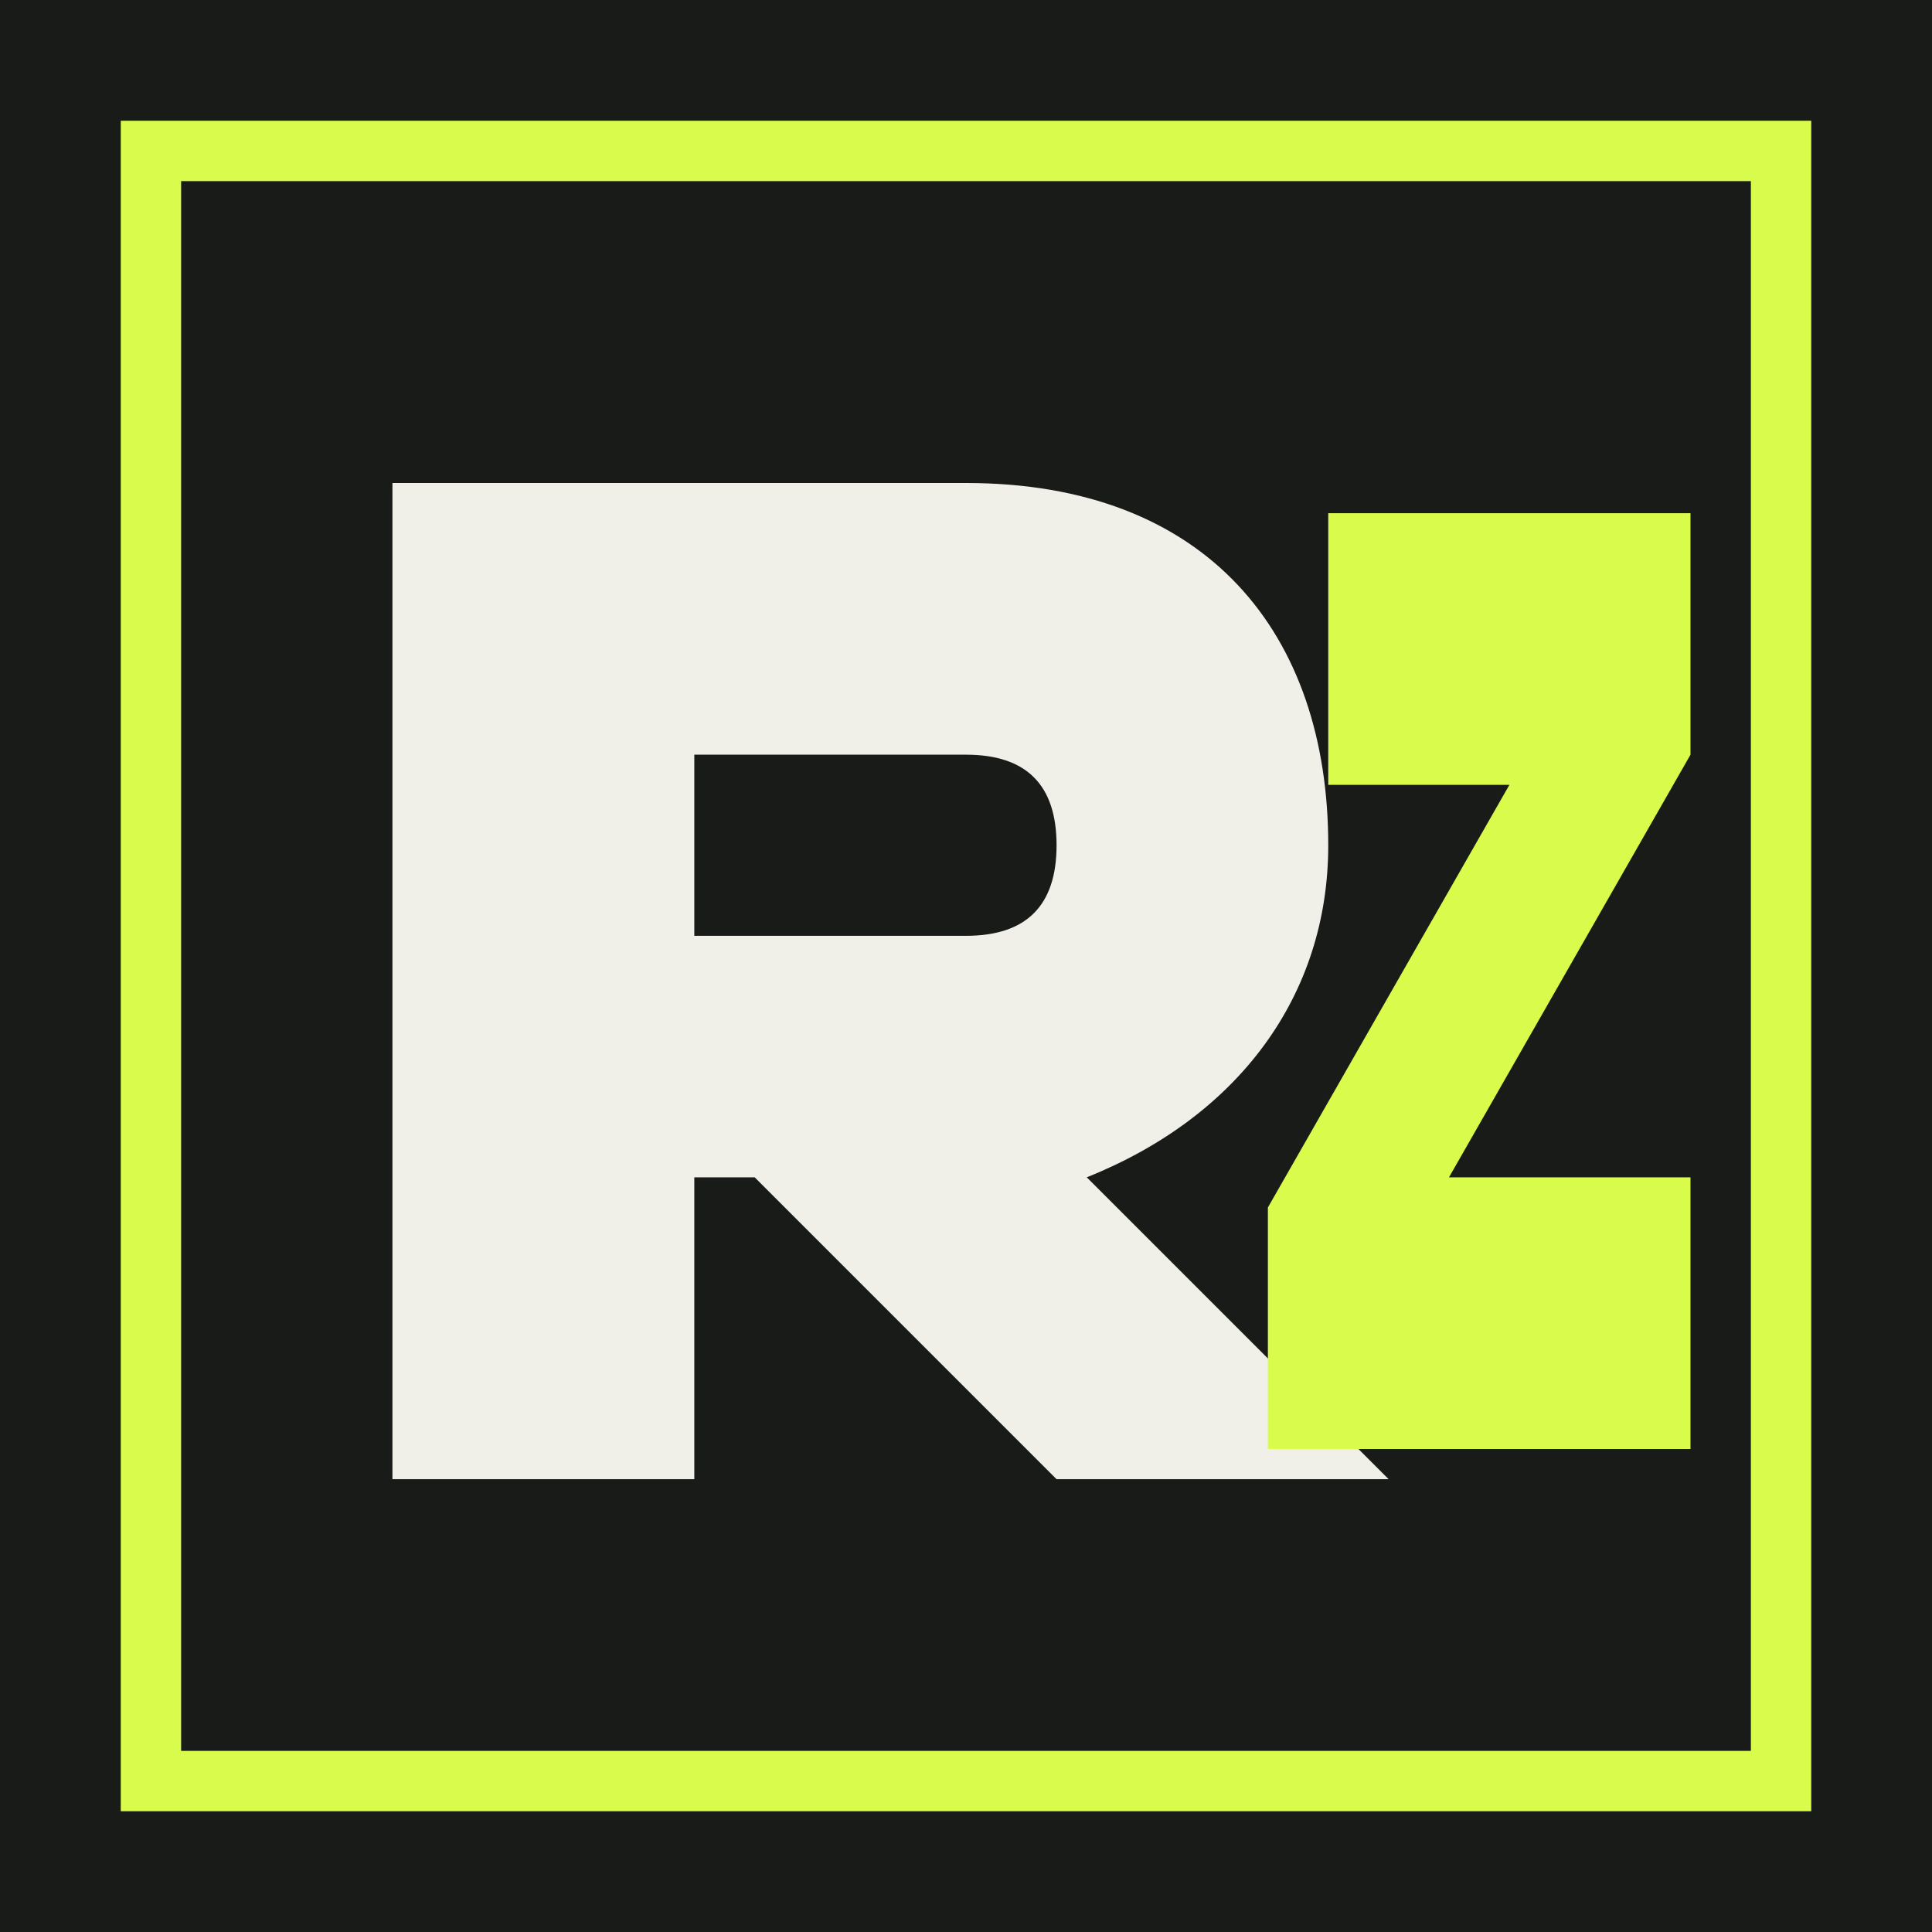
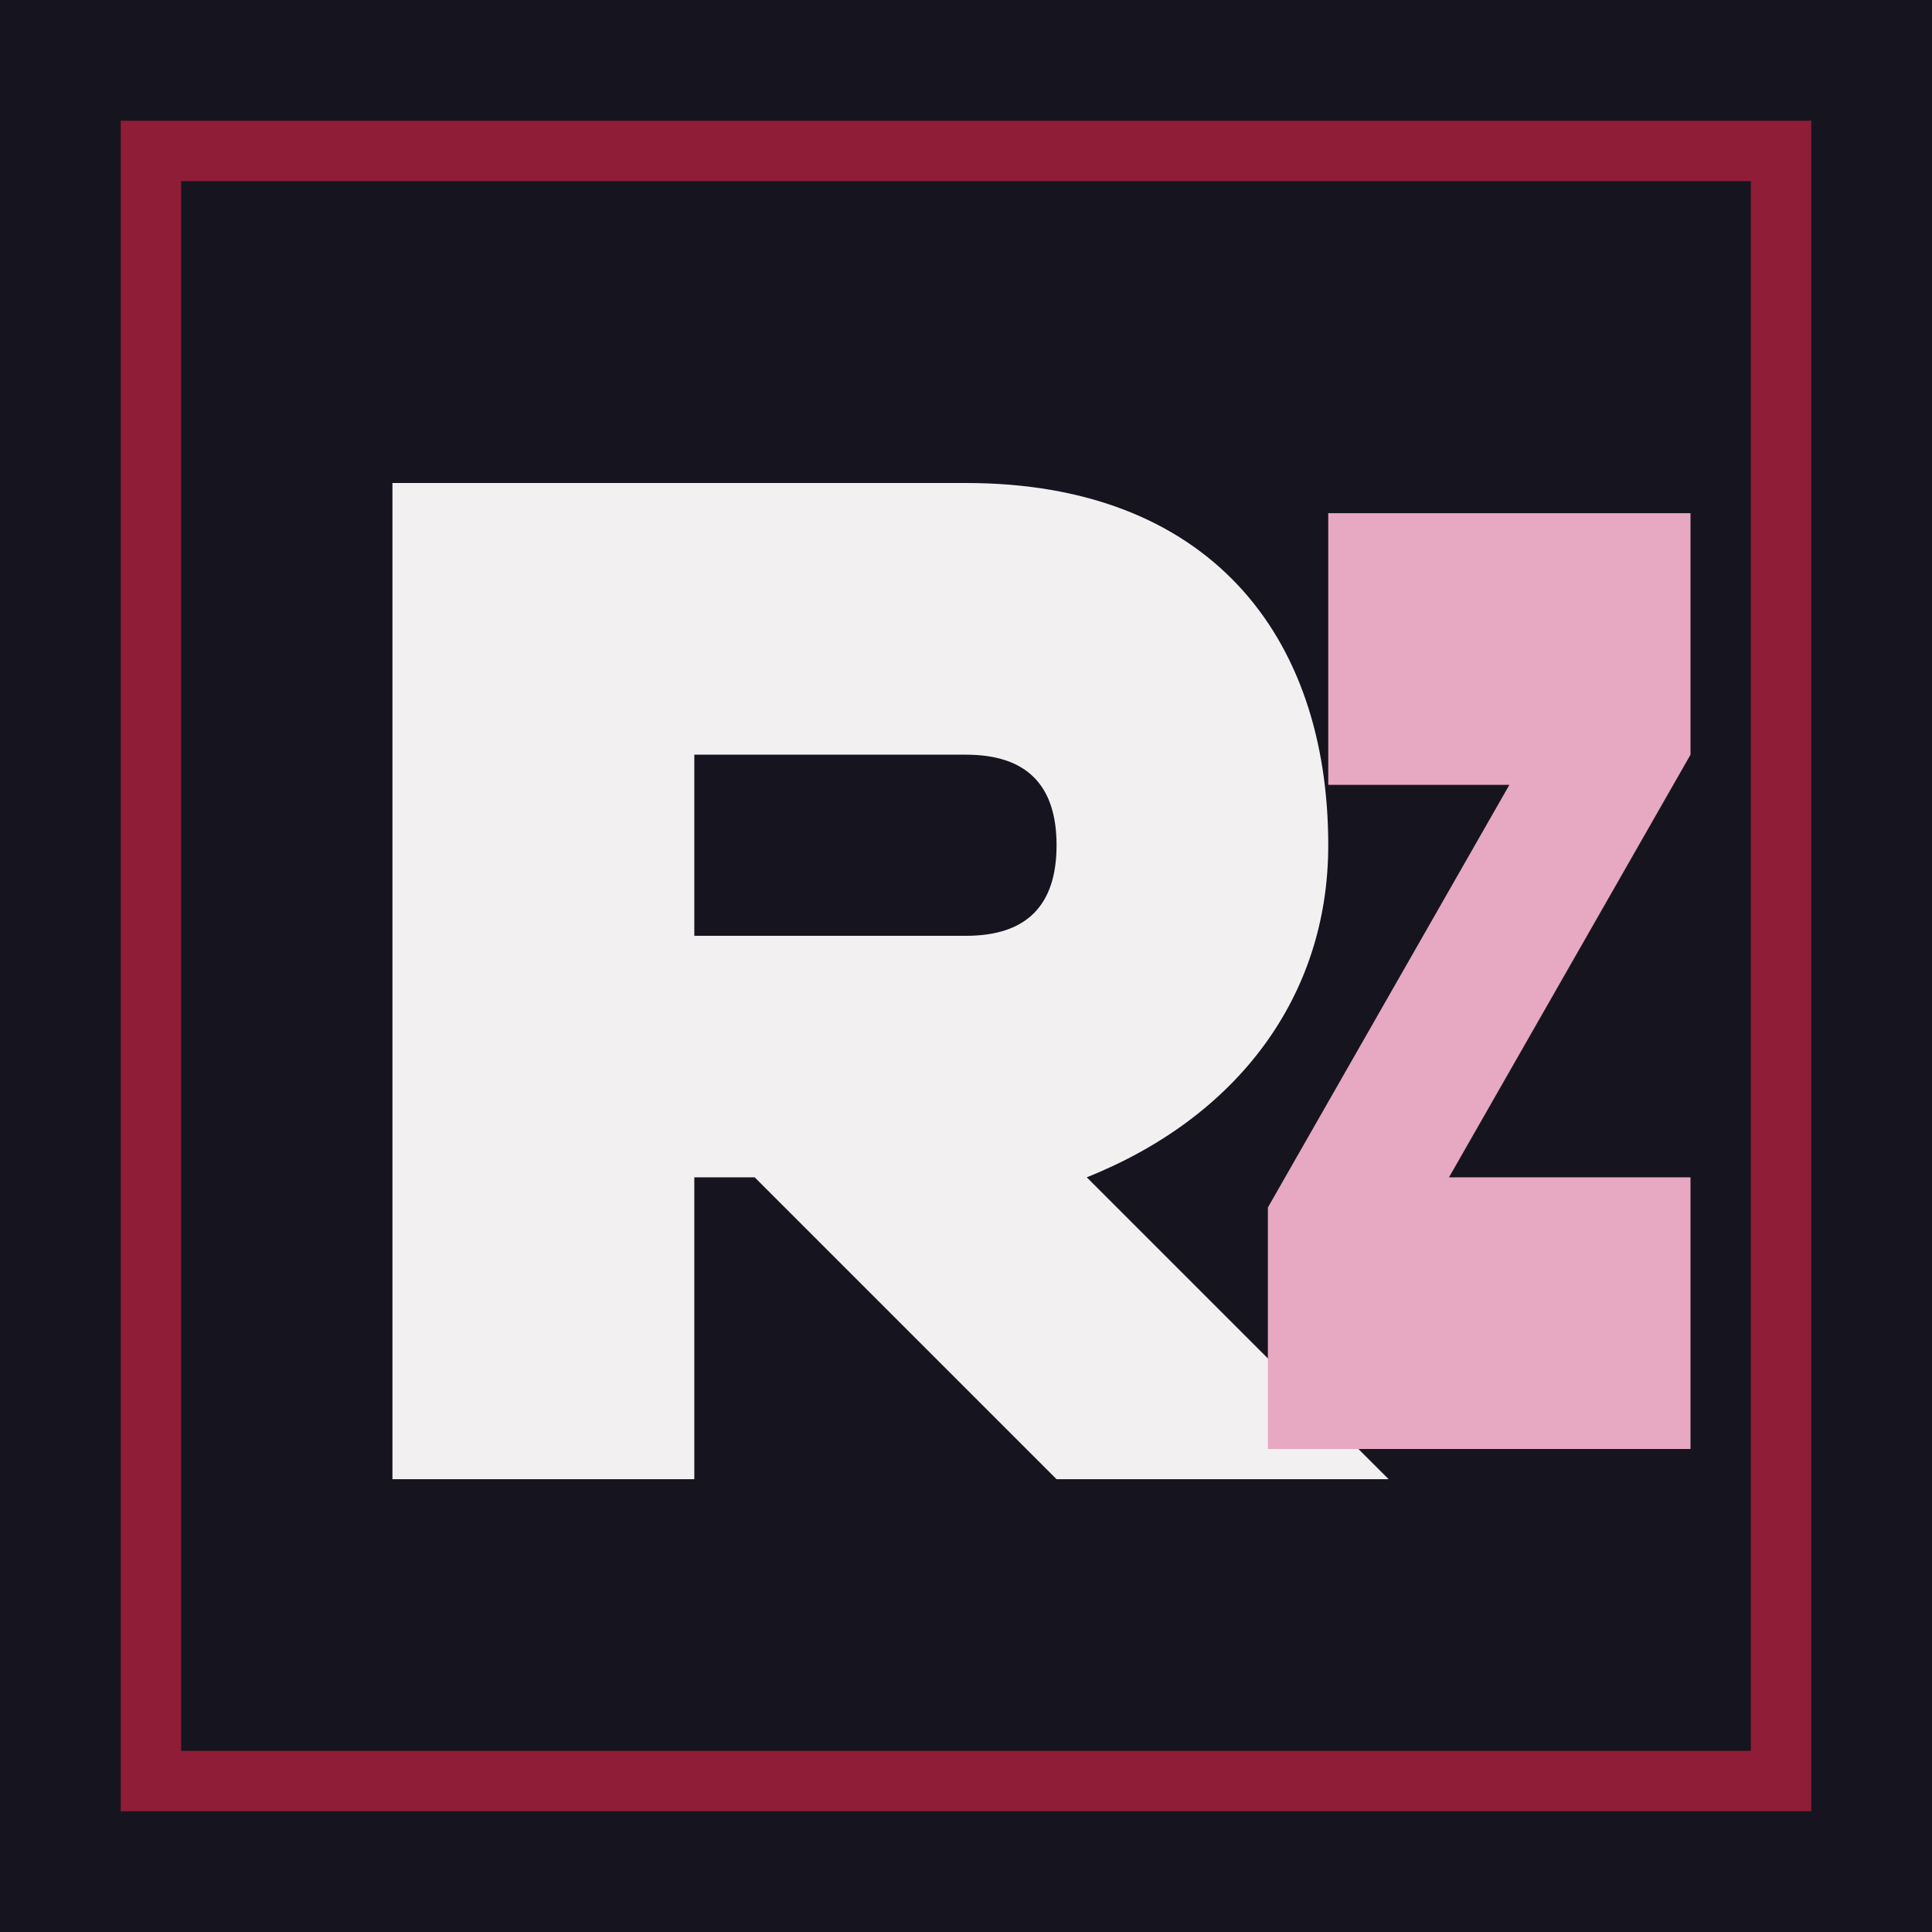
<svg xmlns="http://www.w3.org/2000/svg" viewBox="0 0 64 64" role="img" aria-labelledby="title">
-   <rect width="64" height="64" fill="#191b19" />
-   <path d="M5 5h54v54H5z" fill="none" stroke="#d9fb4b" stroke-width="2" />
-   <path d="M13 16h19c8 0 12 5 12 12 0 5-3 9-8 11l10 10H35L25 39h-2v10H13zm10 9v6h9c2 0 3-1 3-3s-1-3-3-3z" fill="#f0efe8" />
-   <path d="M44 17h12v8l-8 14h8v9H42v-8l8-14h-6z" fill="#d9fb4b" />
+   <rect width="64" height="64" fill="#16151f" />
+   <path d="M5 5h54v54H5z" fill="none" stroke="#8f1d37" stroke-width="2" />
+   <path d="M13 16h19c8 0 12 5 12 12 0 5-3 9-8 11l10 10H35L25 39h-2v10H13zm10 9v6h9c2 0 3-1 3-3s-1-3-3-3z" fill="#f3f0f1" />
+   <path d="M44 17h12v8l-8 14h8v9H42v-8l8-14h-6z" fill="#e7a8c1" />
</svg>
